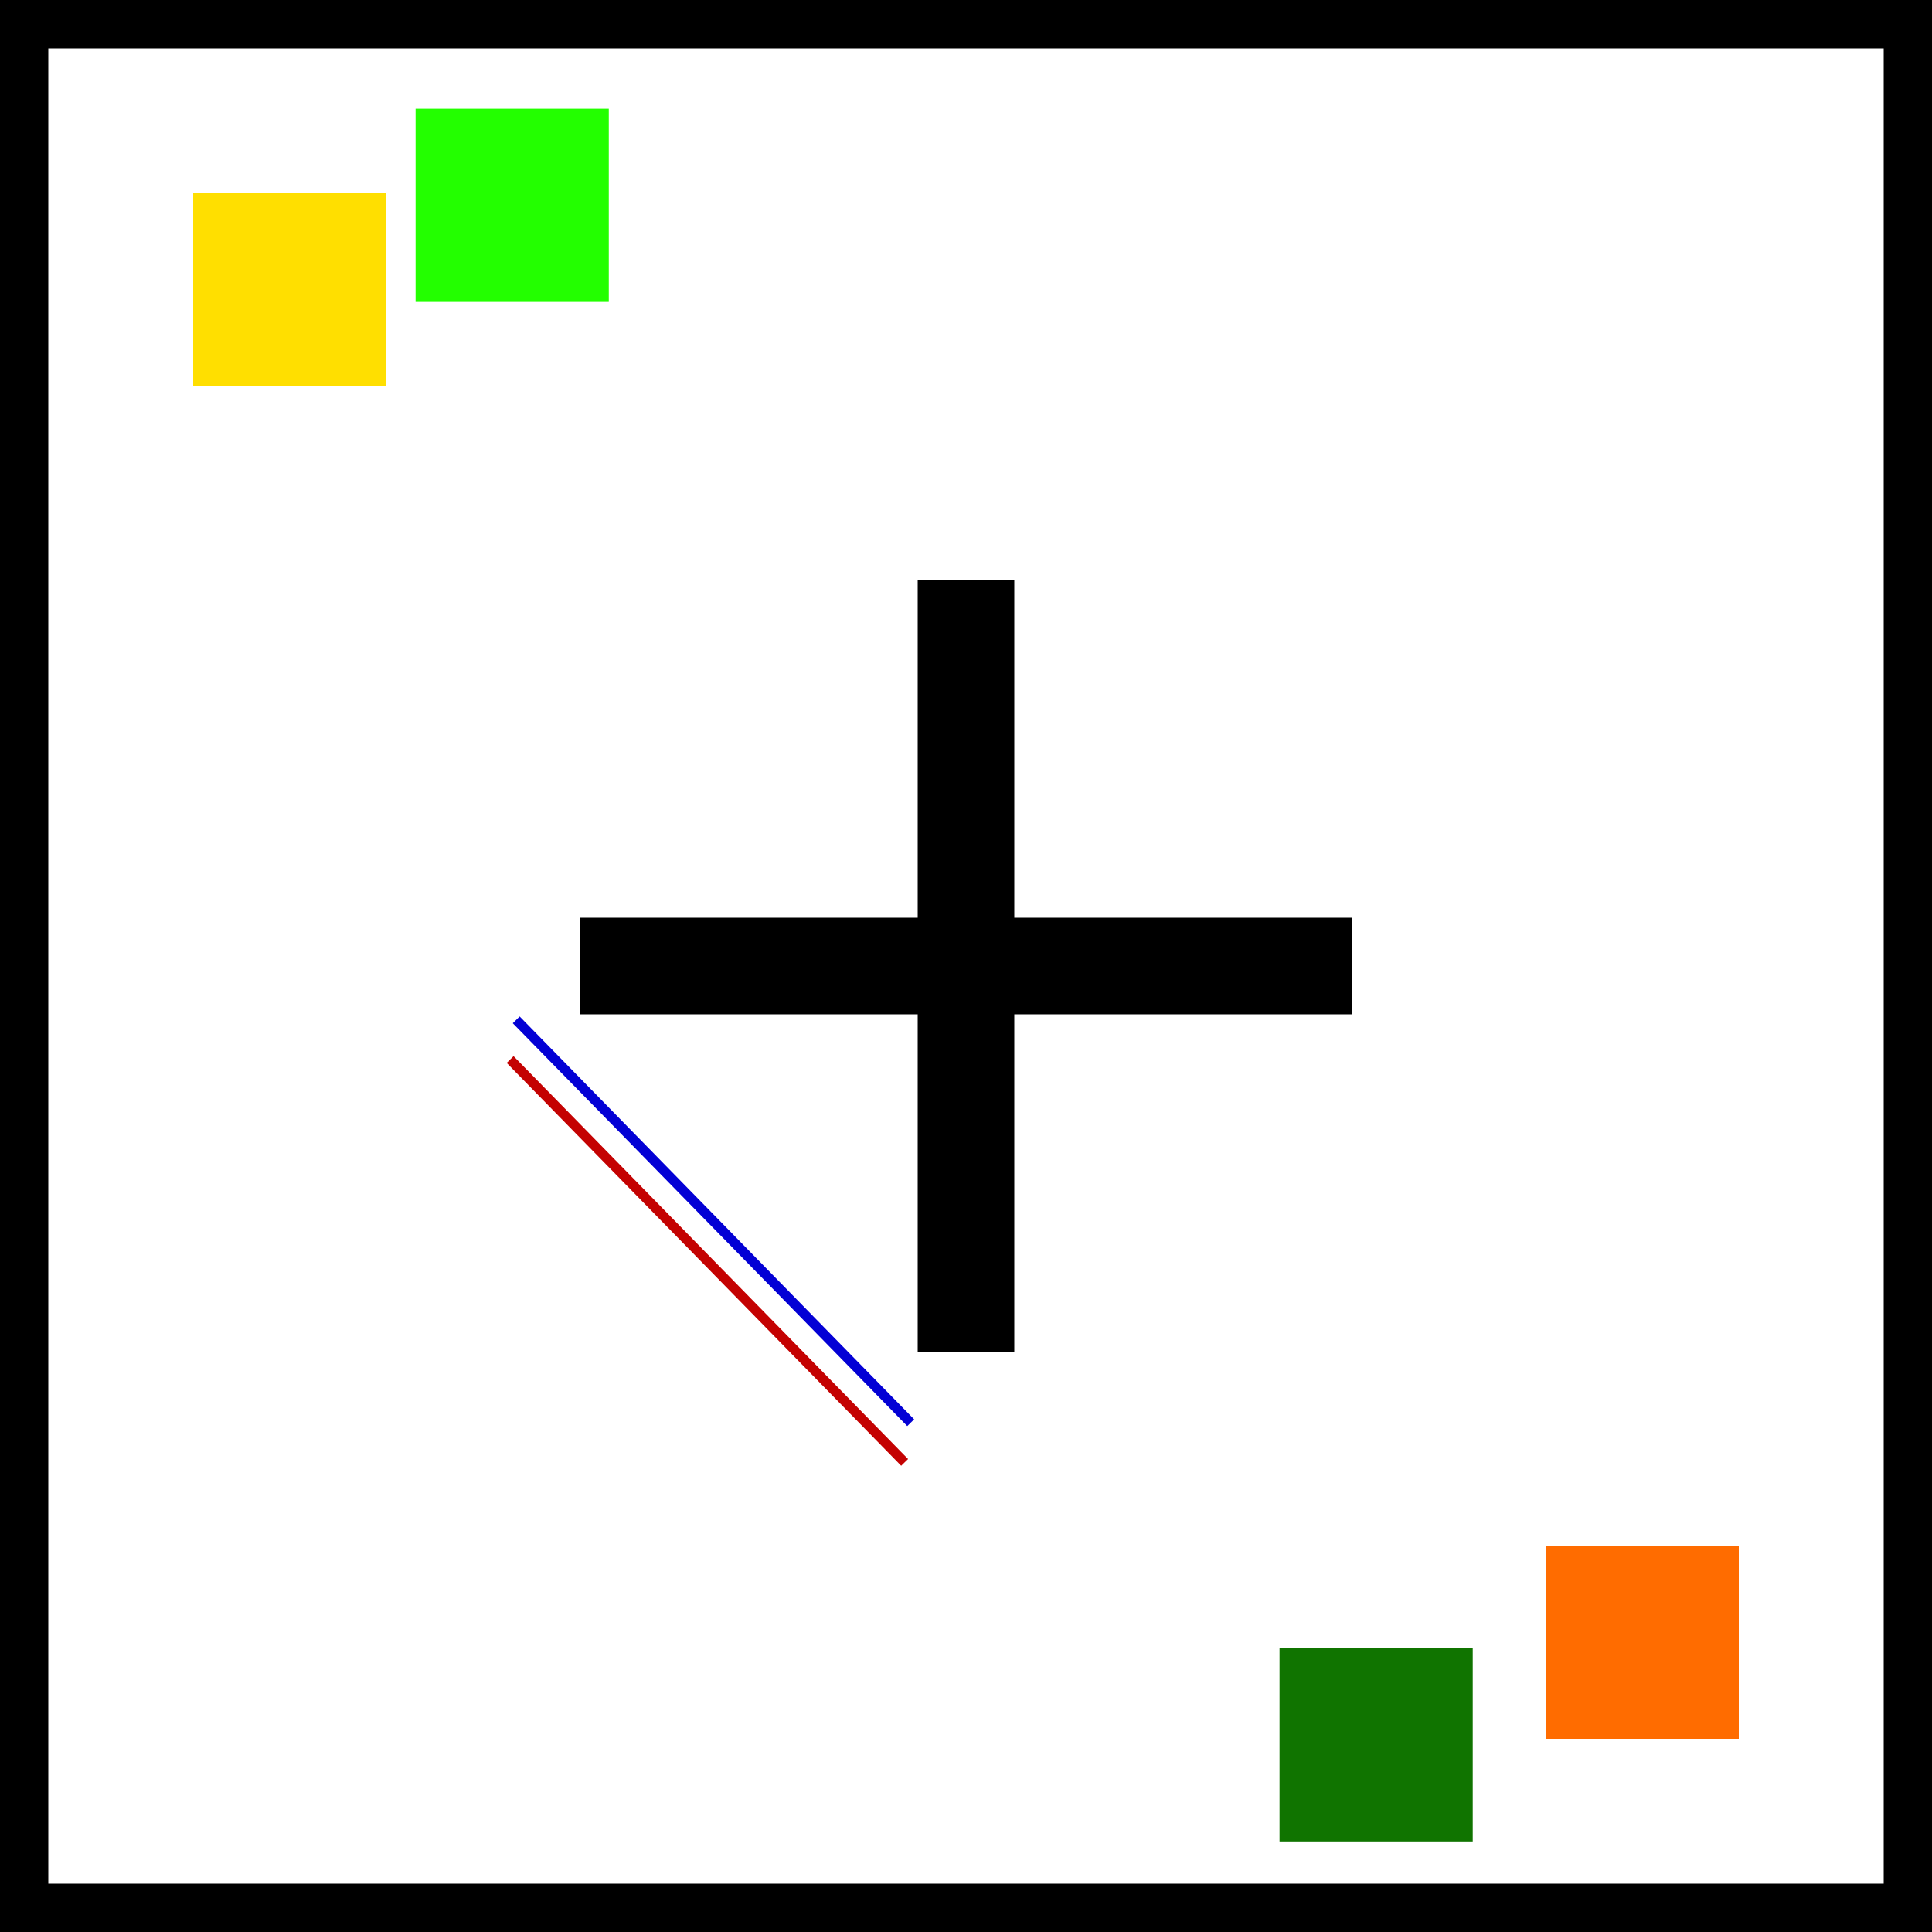
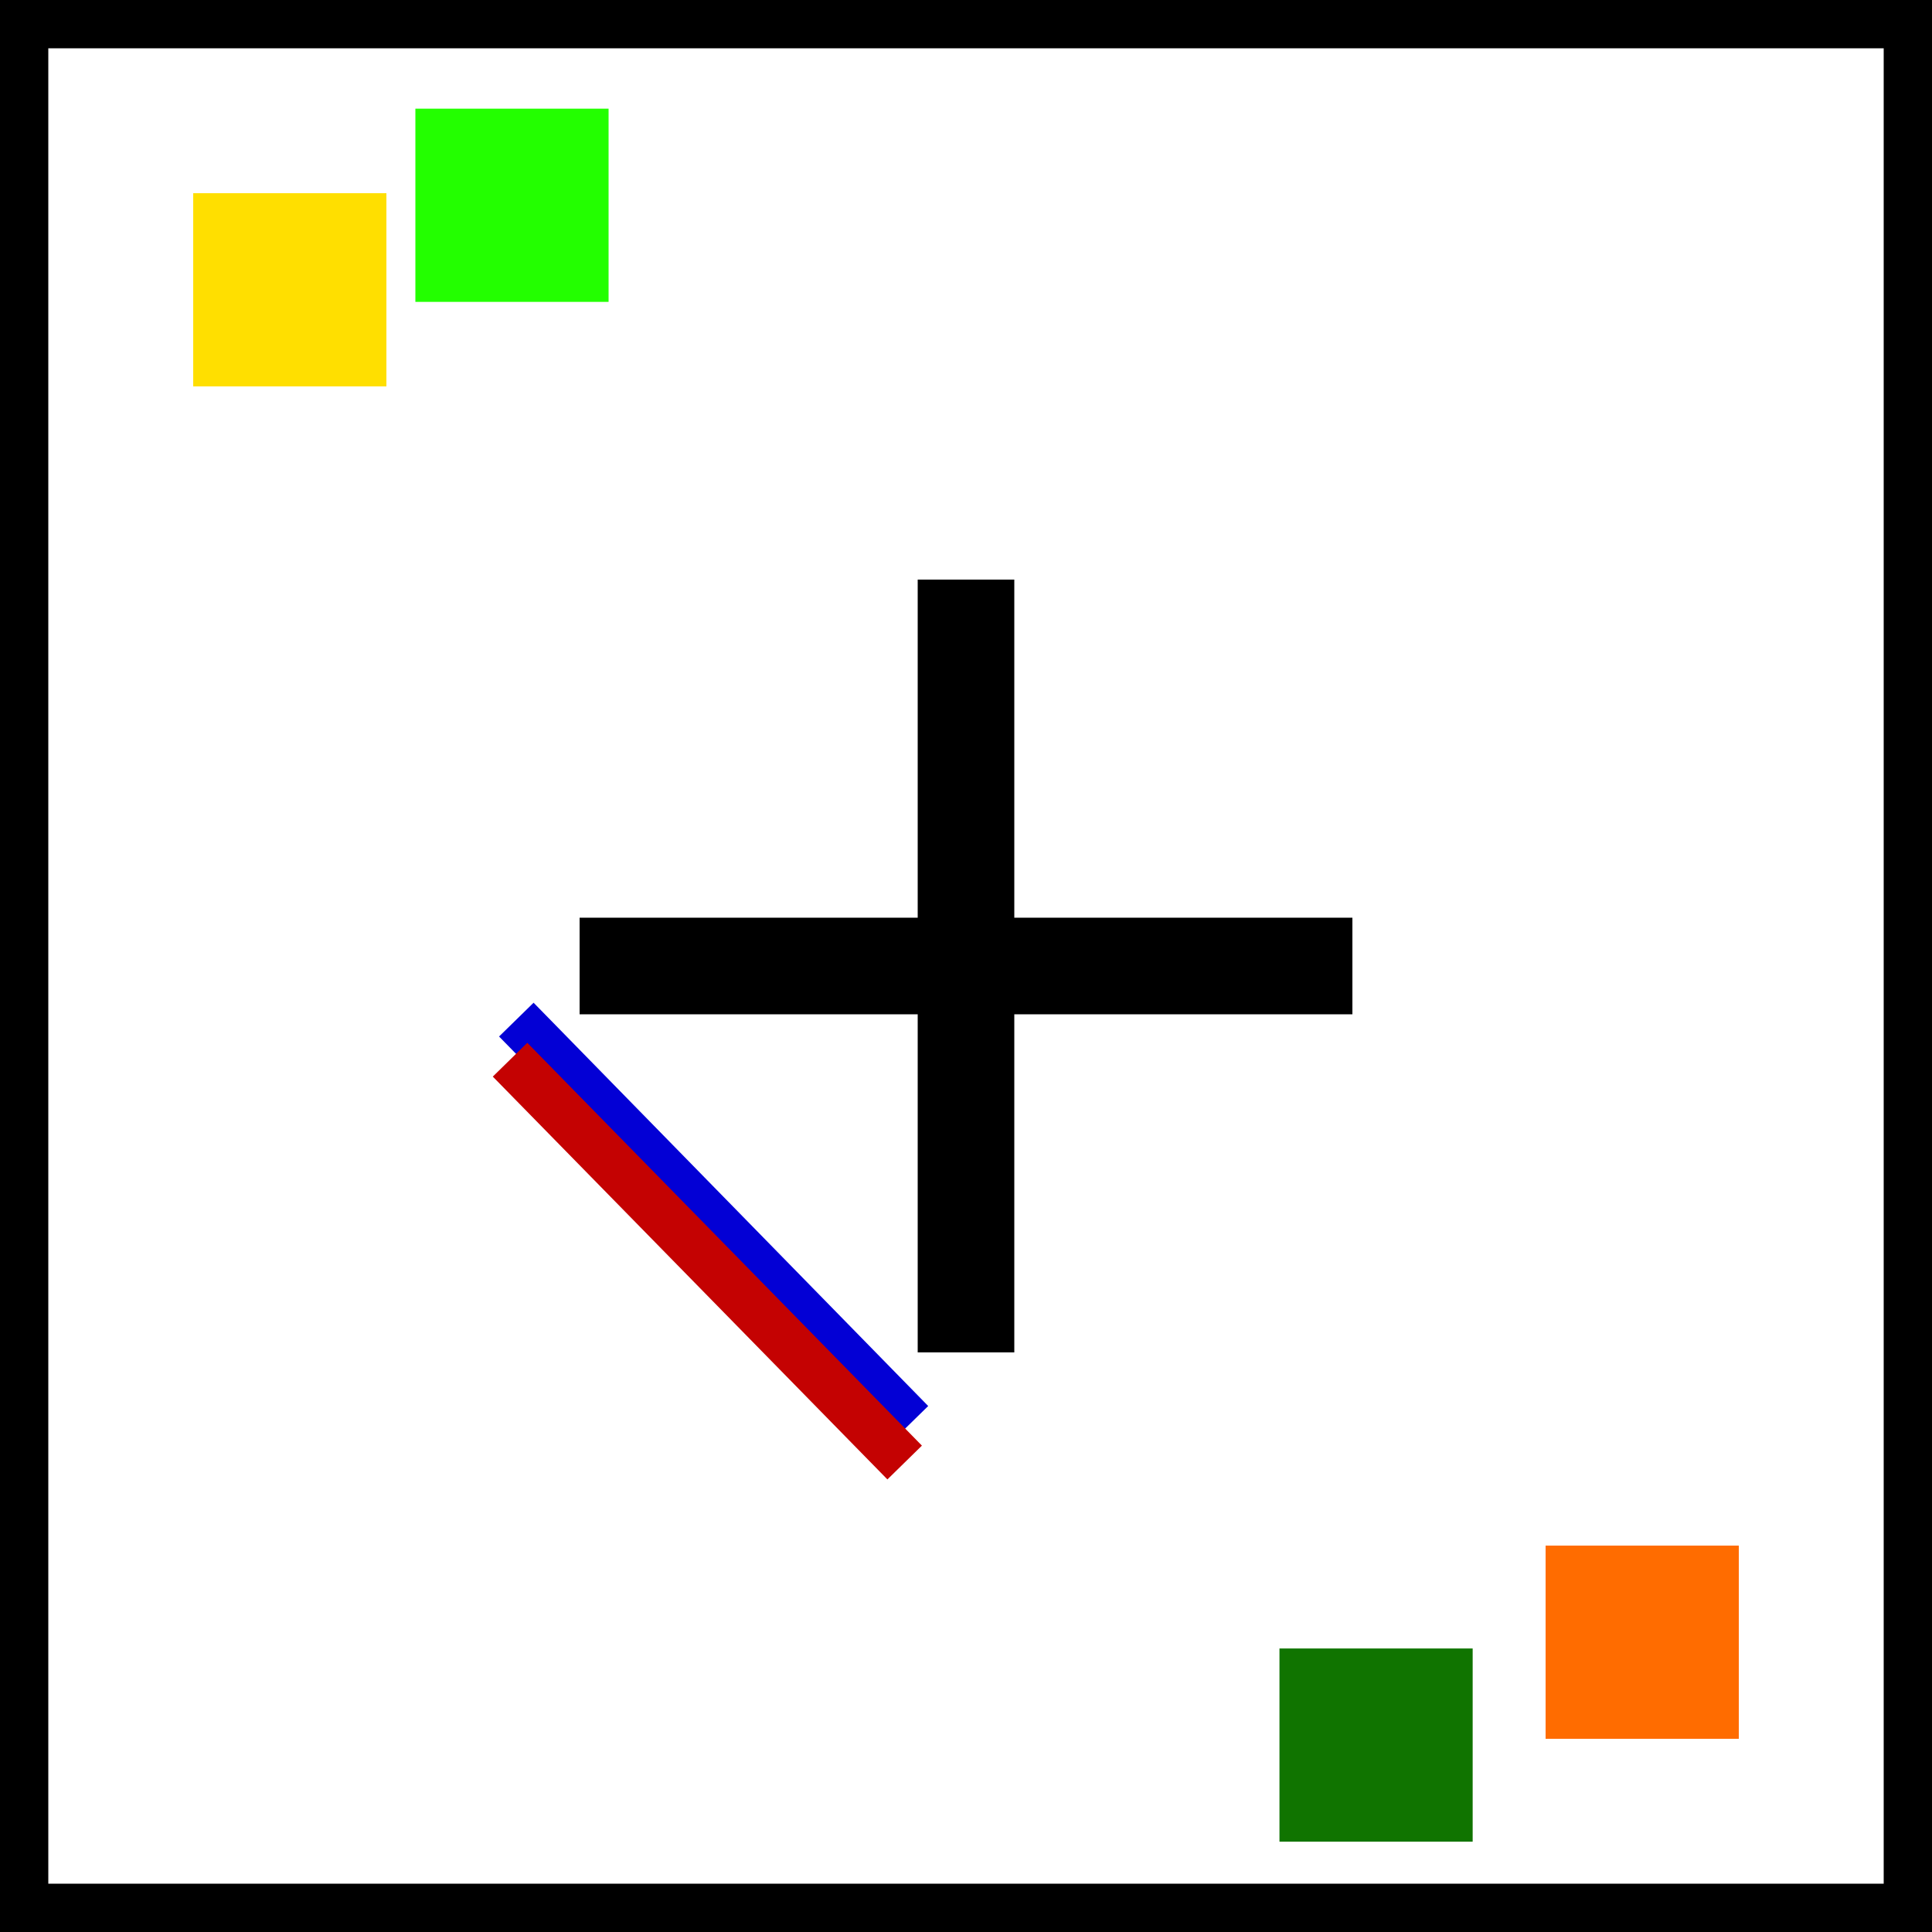
- <svg xmlns="http://www.w3.org/2000/svg" width="200" height="200" viewBox="0 0 200 200" version="1.1" id="svg8">
+ <svg xmlns="http://www.w3.org/2000/svg" width="40" height="40" viewBox="0 0 40 40" version="1.1" id="svg8">
  <defs id="defs8" />
  <g id="obstacles">
-     <rect x="0" y="0" width="200" height="5" fill="#000" id="rect1" />
-     <rect x="0" y="195" width="200" height="5" fill="#000" id="rect2" />
-     <rect x="0" y="0" width="5" height="200" fill="#000" id="rect3" />
-     <rect x="195" y="0" width="5" height="200" fill="#000" id="rect4" />
-     <rect x="95" y="60" width="10" height="80" fill="#000" id="rect5" />
-     <rect x="60" y="95" width="80" height="10" fill="#000" id="rect6" />
+     <rect x="0" y="0" width="40" height="1" fill="#000" id="rect1" />
+     <rect x="0" y="39" width="40" height="1" fill="#000" id="rect2" />
+     <rect x="0" y="0" width="1" height="40" fill="#000" id="rect3" />
+     <rect x="39" y="0" width="1" height="40" fill="#000" id="rect4" />
+     <rect x="19" y="12" width="2" height="16" fill="#000" id="rect5" />
+     <rect x="12" y="19" width="16" height="2" fill="#000" id="rect6" />
  </g>
  <g id="robot">
-     <rect x="160" y="160" width="20" height="20" fill="#ff7f2a" id="rect8" style="fill:#ff6c00;fill-opacity:1" />
-     <rect x="20" y="20" width="20" height="20" fill="#ffd800" id="rect7" style="fill:#ffdf00;fill-opacity:1" />
-     <path style="fill:#0300d5;stroke:#0300d5;fill-opacity:1;stroke-opacity:1" d="M 53.438,105.572 94.276,147.279" id="path8" />
+     <rect x="32" y="32" width="4" height="4" fill="#ff7f2a" id="rect8" style="fill:#ff6c00;fill-opacity:1" />
+     <rect x="4" y="4" width="4" height="4" fill="#ffd800" id="rect7" style="fill:#ffdf00;fill-opacity:1" />
+     <path style="fill:#0300d5;stroke:#0300d5;fill-opacity:1;stroke-opacity:1" d="M 10.69,21.11 18.86,29.46" id="path8" />
  </g>
  <g id="layer1">
-     <rect x="43.021" y="11.248" width="20" height="20" fill="#ffd800" id="rect7-5" style="fill:#23ff00;fill-opacity:1" />
-     <rect x="132.457" y="170.626" width="20" height="20" fill="#ffd800" id="rect7-5-0" style="fill:#107400;fill-opacity:1" />
-     <path style="fill:#c40202;fill-opacity:1;stroke:#c40202;stroke-opacity:1" d="M 52.808,109.681 93.647,151.388" id="path8-2" />
+     <rect x="8.60" y="2.25" width="4" height="4" fill="#ffd800" id="rect7-5" style="fill:#23ff00;fill-opacity:1" />
+     <rect x="26.49" y="34.13" width="4" height="4" fill="#ffd800" id="rect7-5-0" style="fill:#107400;fill-opacity:1" />
+     <path style="fill:#c40202;fill-opacity:1;stroke:#c40202;stroke-opacity:1" d="M 10.56,21.94 18.73,30.28" id="path8-2" />
  </g>
</svg>
